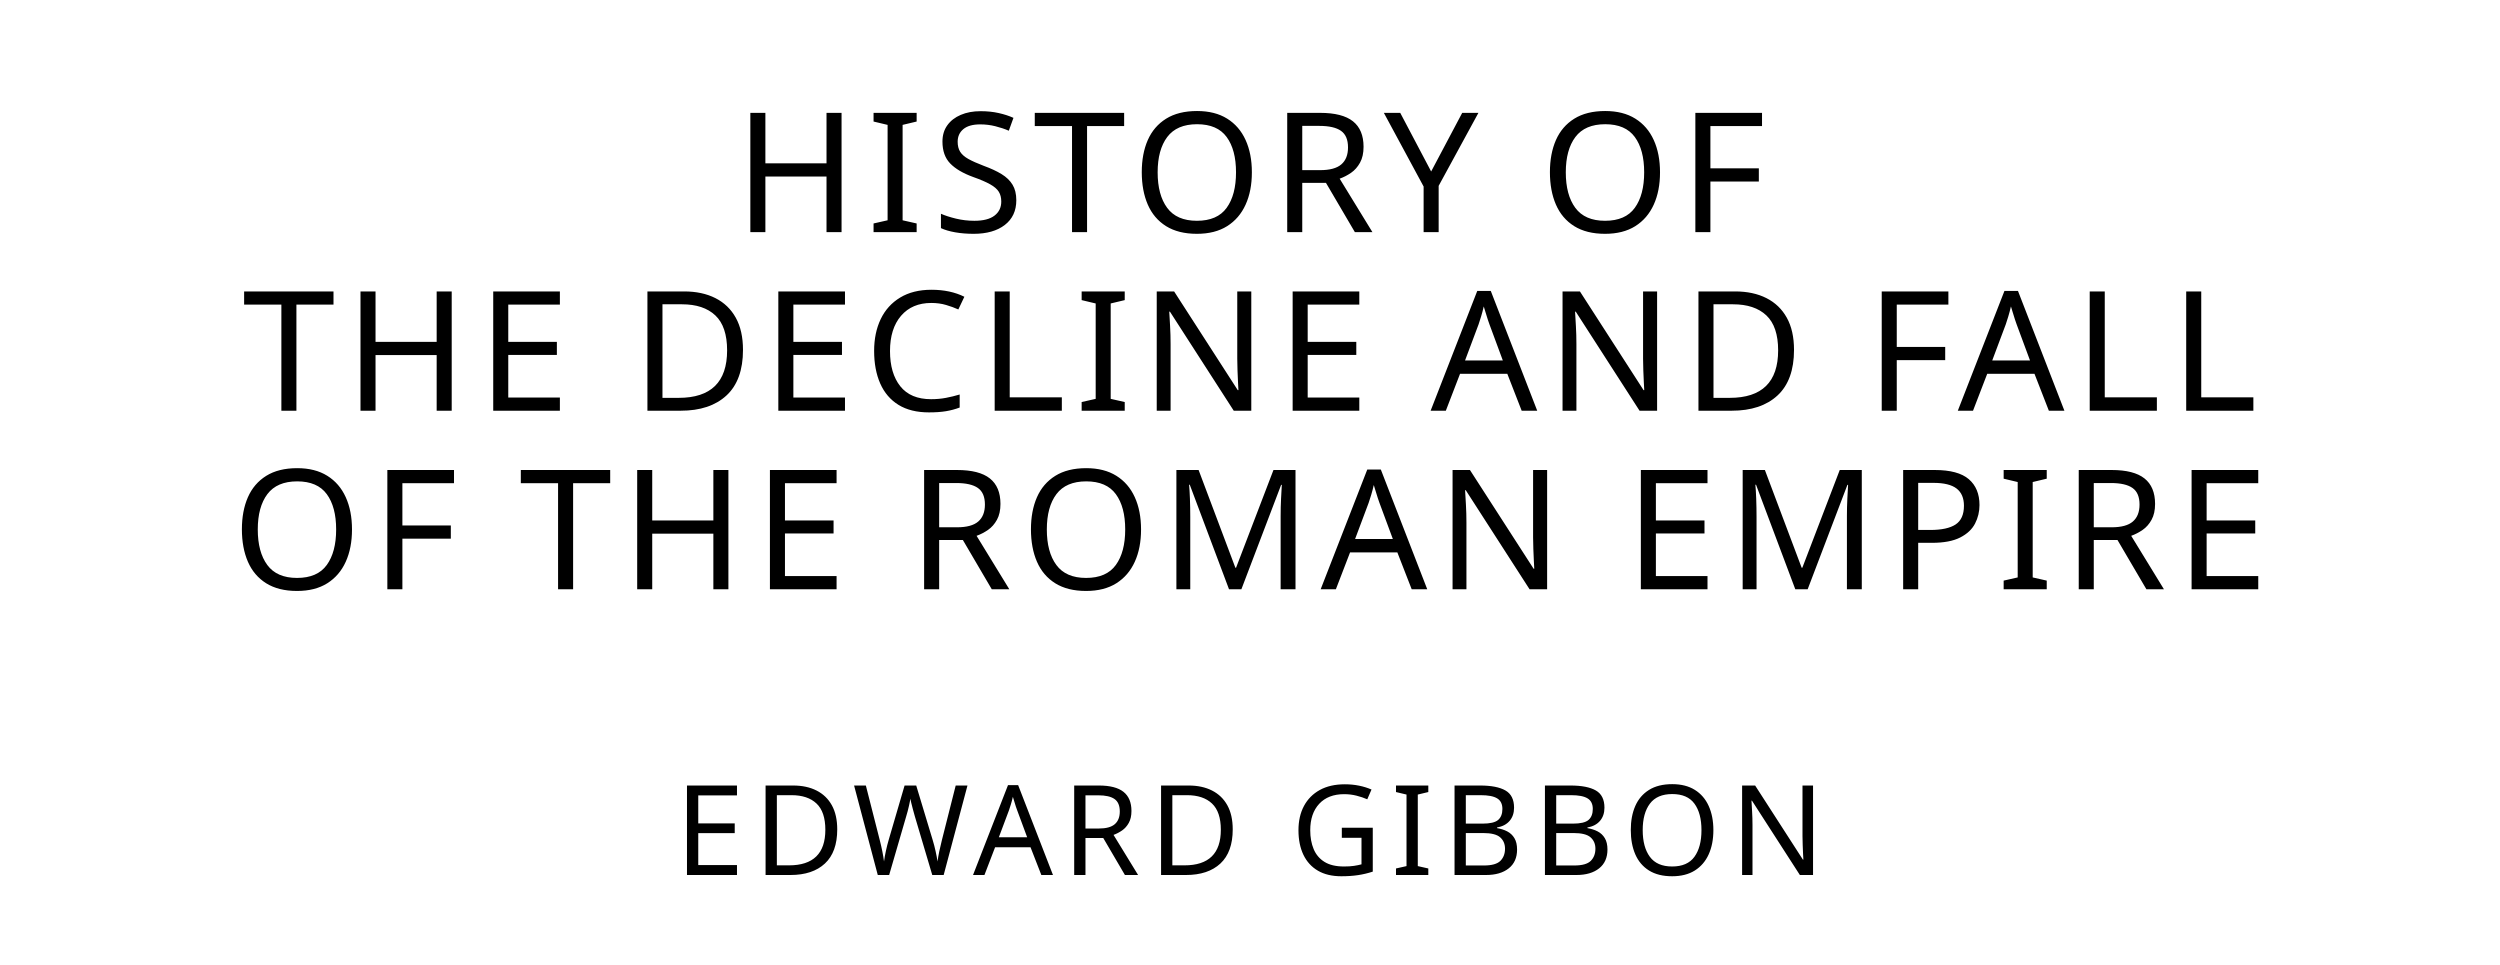
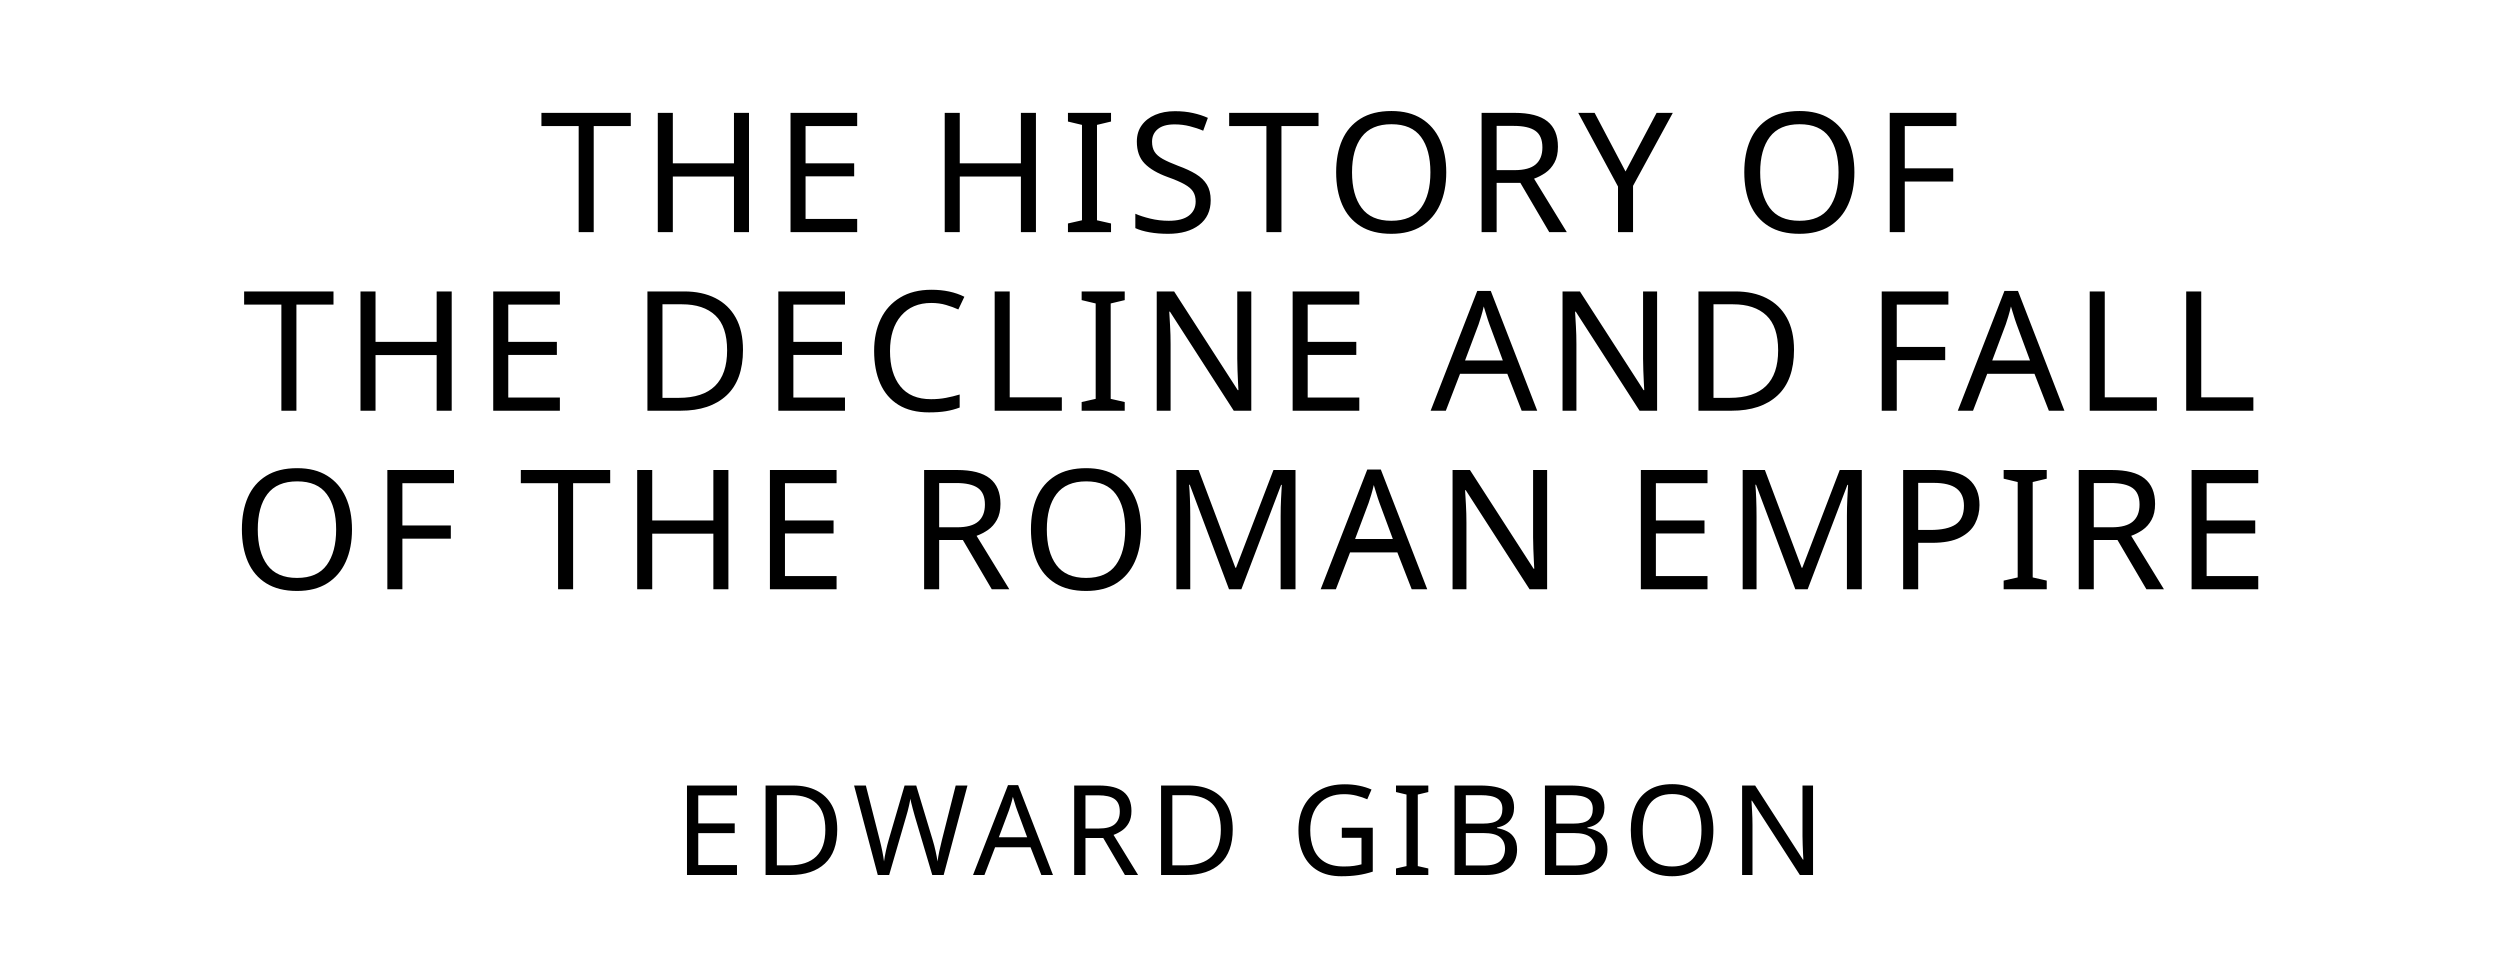
<svg xmlns="http://www.w3.org/2000/svg" version="1.1" viewBox="0 0 1400 540">
  <style type="text/css">
		text{
			font-family: "League Spartan";
			letter-spacing: 5px;
			text-anchor: middle;
		}

		.title{
			font-size: 93.567px;
		}

		.author{
			font-size: 70.175px;
		}
	</style>
-   <text class="title" x="700" y="130">HISTORY OF</text>
+   <text class="title" x="700" y="130">THE HISTORY OF</text>
  <text class="title" x="700" y="230">THE DECLINE AND FALL</text>
  <text class="title" x="700" y="330">OF THE ROMAN EMPIRE</text>
  <text class="author" x="700" y="490">EDWARD GIBBON</text>
</svg>
